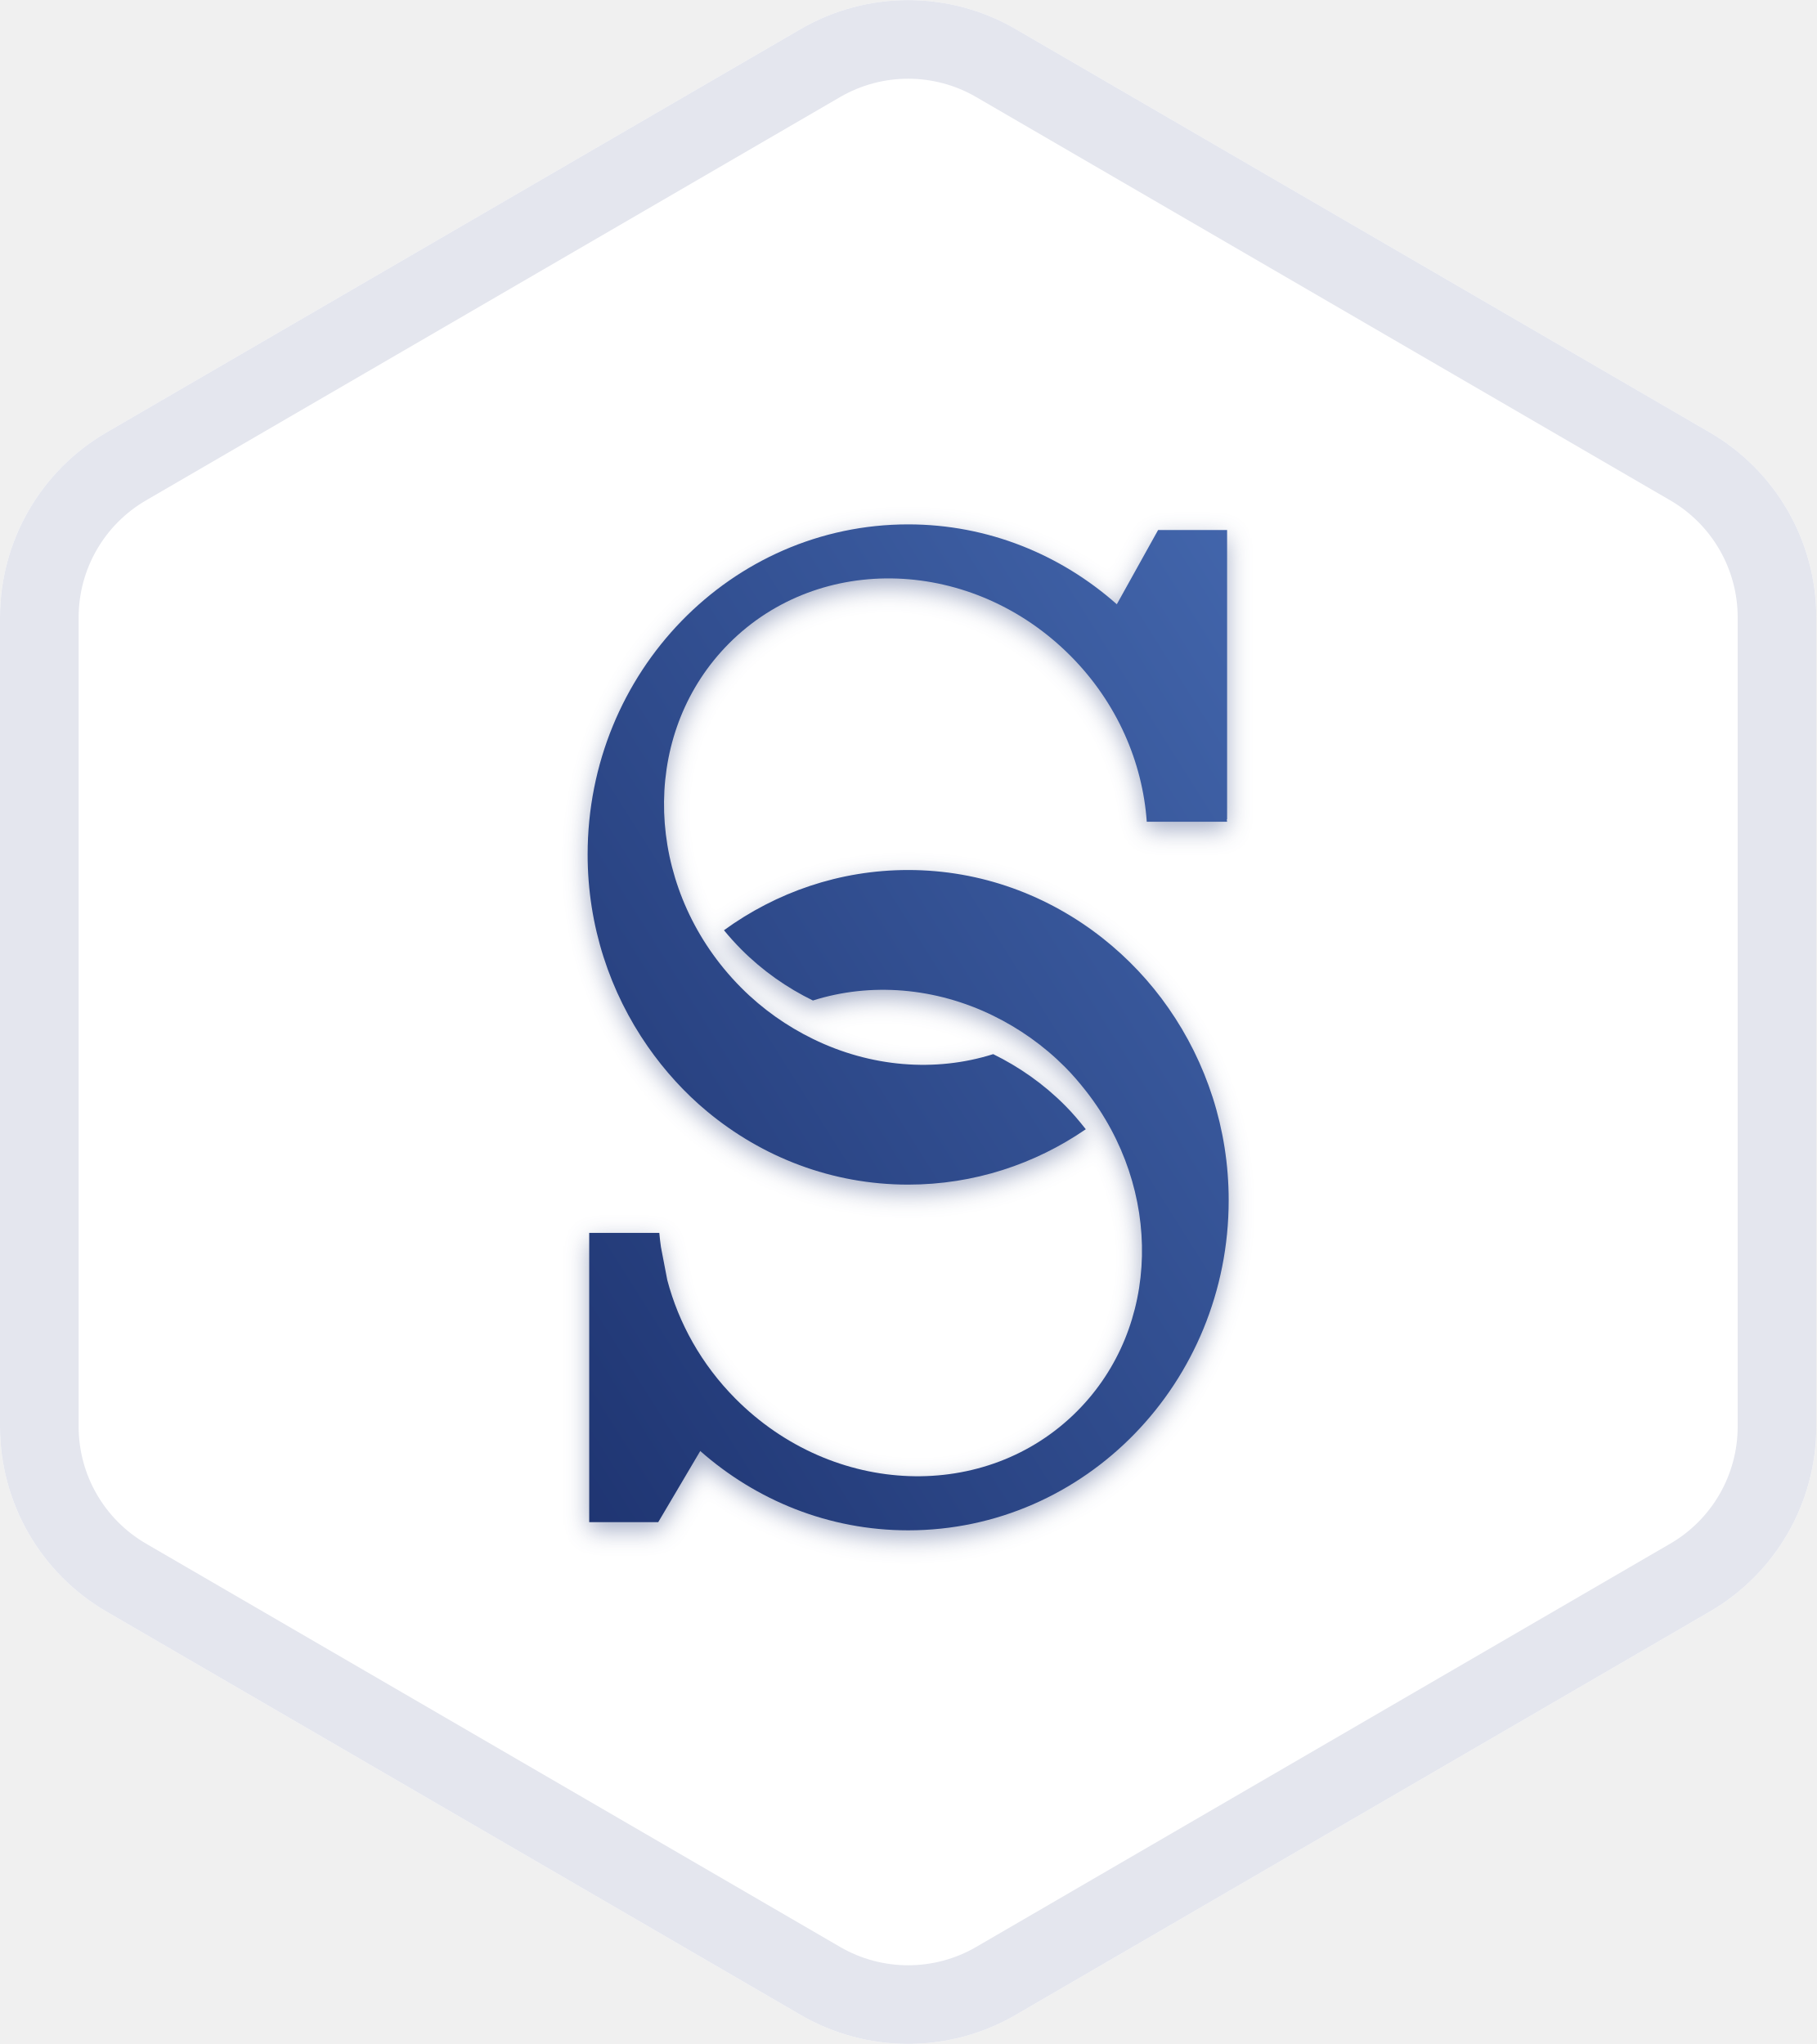
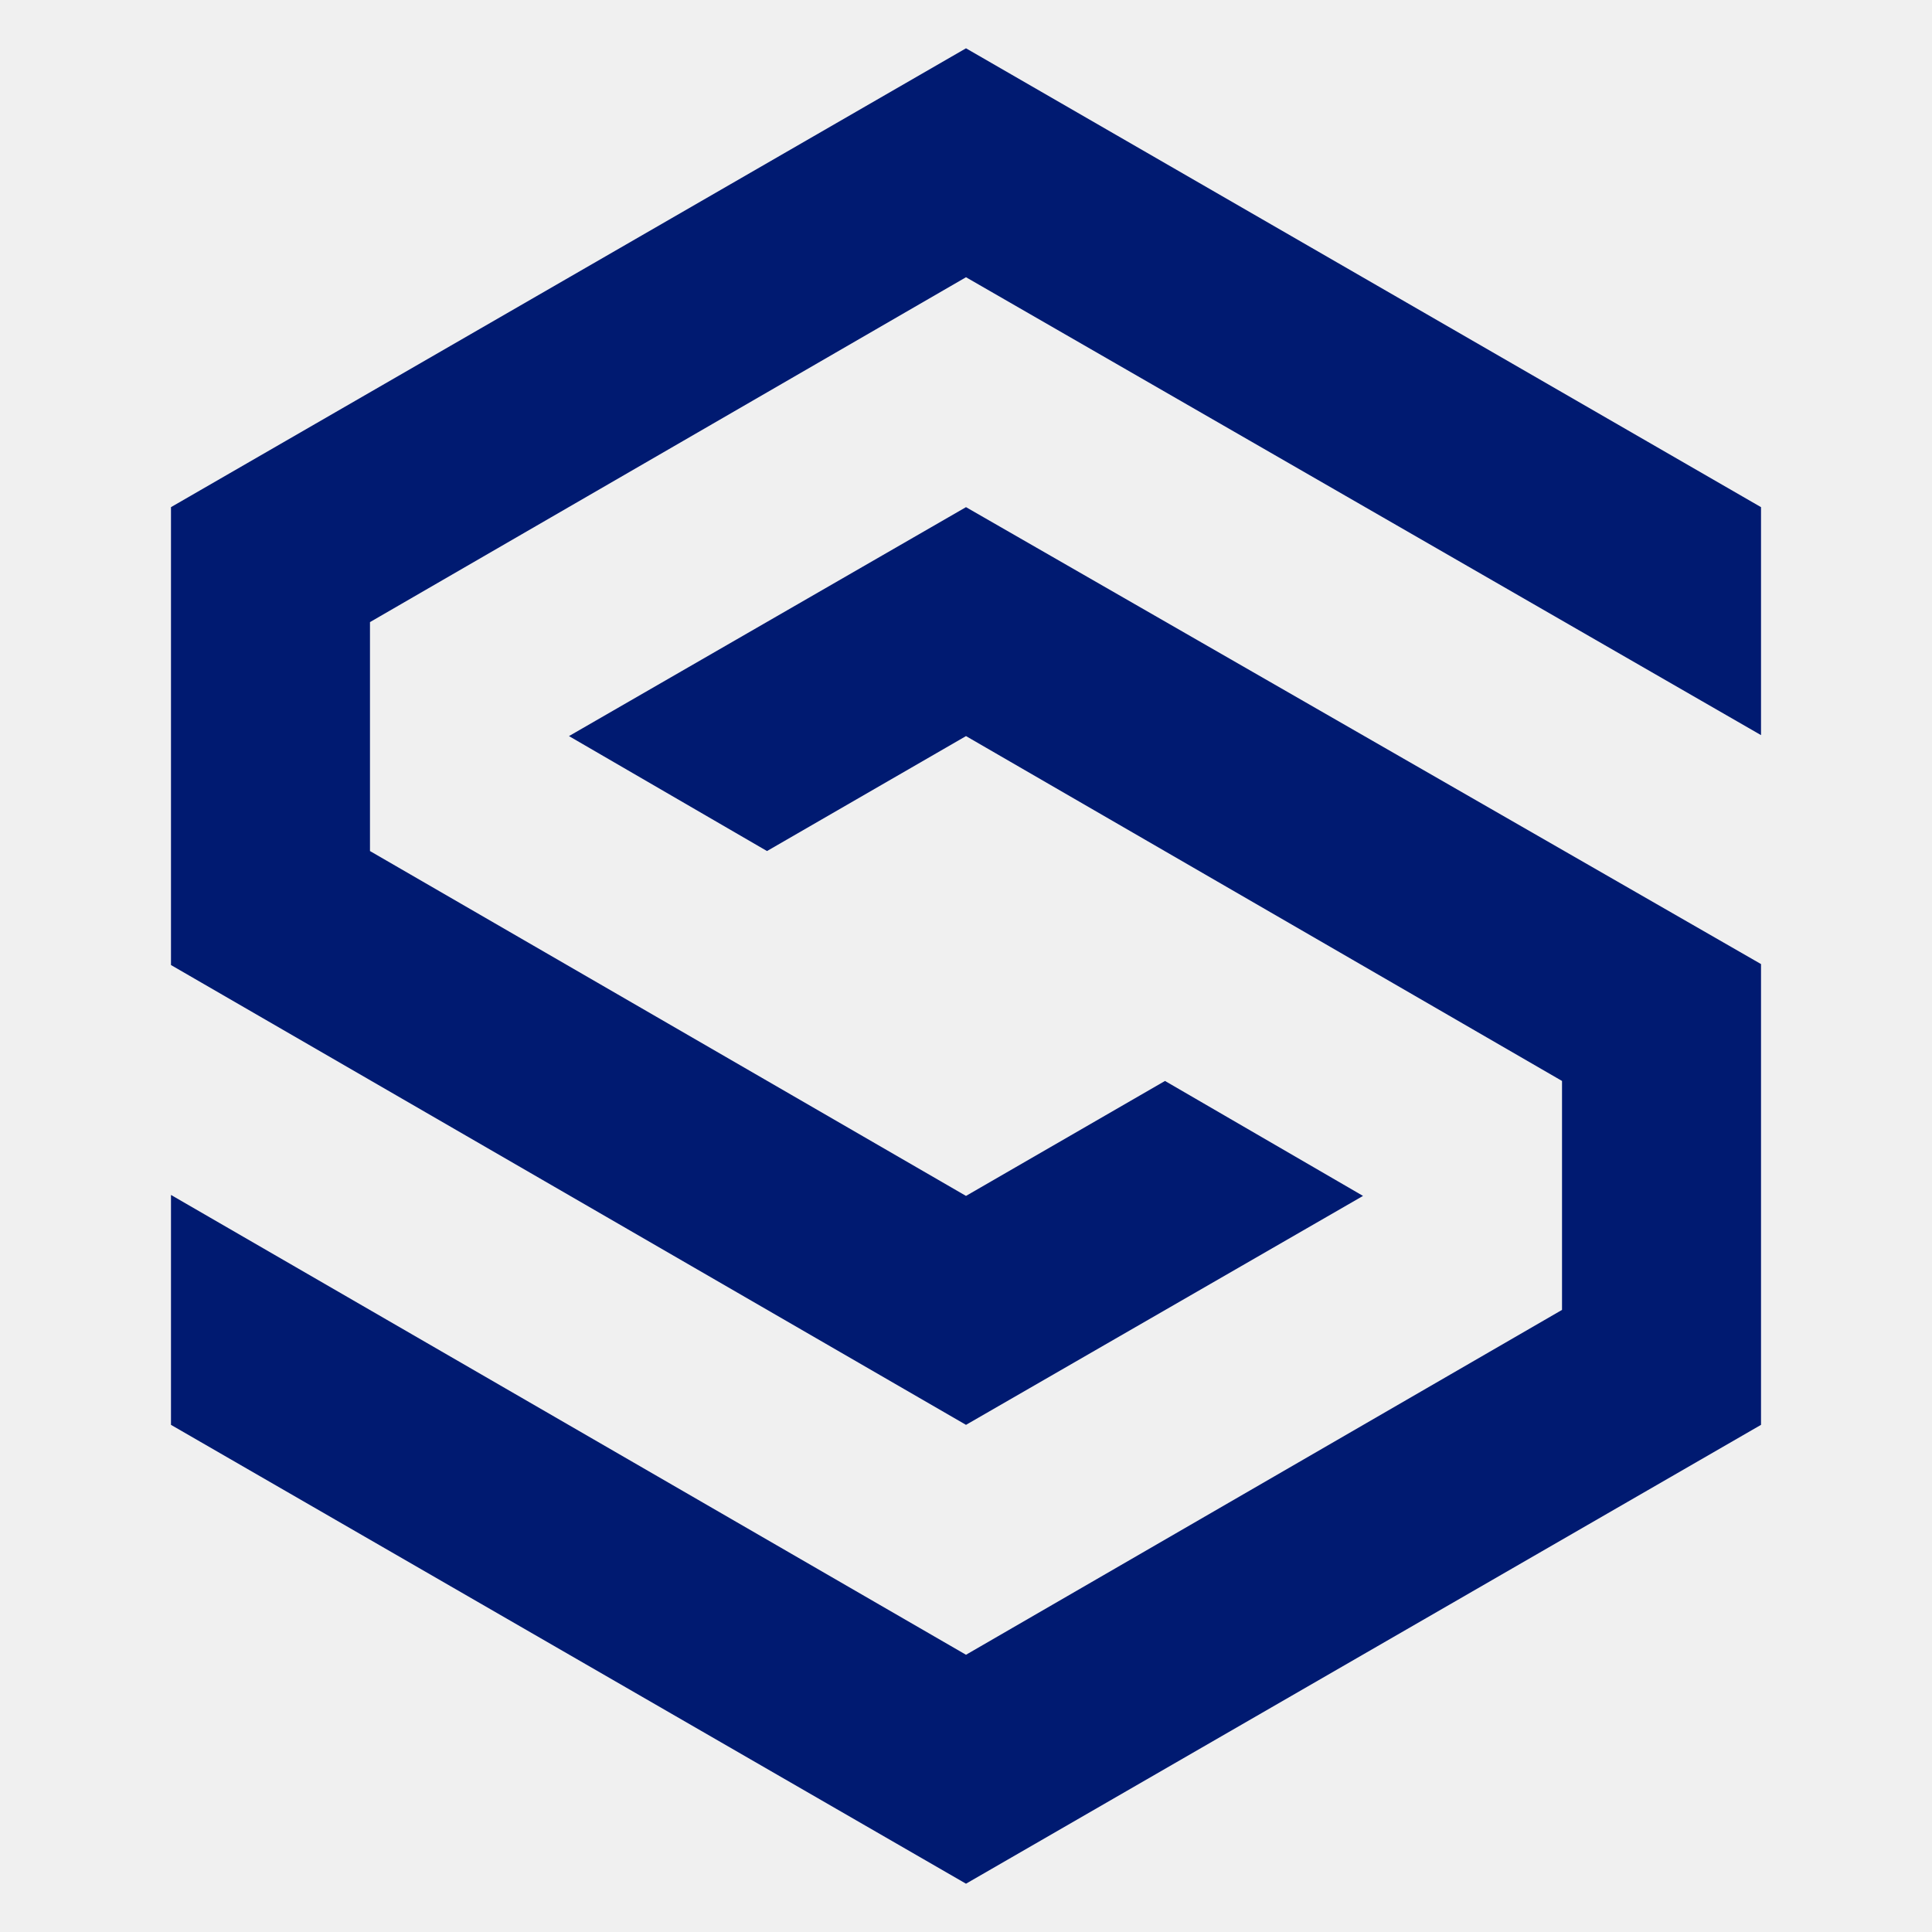
- <svg xmlns="http://www.w3.org/2000/svg" xmlns:xlink="http://www.w3.org/1999/xlink" width="231px" height="260px" viewBox="0 0 231 260" version="1.1">
-   <defs>
-     <path d="M129.18,3.701 L217.455,55.003 C225.84,59.877 231,68.843 231,78.542 L231,181.458 C231,191.157 225.84,200.123 217.455,204.997 L129.18,256.299 C120.722,261.215 110.278,261.215 101.82,256.299 L13.545,204.997 C5.16,200.123 7.07331894e-14,191.157 7.81597009e-14,181.458 L-3.55271368e-15,78.542 C-9.0476118e-15,68.843 5.16,59.877 13.545,55.003 L101.82,3.701 C110.278,-1.215 120.722,-1.215 129.18,3.701 Z" id="path-1" />
-     <linearGradient x1="100%" y1="0%" x2="0%" y2="100%" id="linearGradient-2">
-       <stop stop-color="#4265AB" offset="0%" />
-       <stop stop-color="#1F3572" offset="100%" />
-     </linearGradient>
-     <path d="M148.613,128.235 C153.41,135.125 156.265,143.543 156.265,152.668 C156.265,175.858 138.014,194.66 115.503,194.66 C105.388,194.66 96.158,190.837 89.033,184.549 L89.043,184.598 L83.714,193.621 L74.936,193.621 L74.936,156.826 L83.714,156.826 L83.852,156.826 C83.894,157.429 83.985,158.024 84.058,158.622 L84.866,162.827 C86.311,168.299 89.193,173.541 93.542,177.919 C105.977,190.431 125.434,191.135 137.011,179.484 C147.694,168.734 147.895,151.234 138.092,138.75 C137.271,137.711 136.415,136.695 135.455,135.735 C132.702,132.967 129.595,130.806 126.317,129.199 C118.972,125.603 110.741,124.937 103.388,127.266 C100.109,125.663 97,123.504 94.248,120.738 C93.477,119.957 92.753,119.154 92.074,118.329 C98.704,113.517 106.772,110.667 115.503,110.667 C124.813,110.667 133.368,113.922 140.235,119.338 C143.435,121.867 146.261,124.853 148.613,128.235 Z M89.927,141.374 C87.062,138.992 84.537,136.207 82.388,133.125 C77.59,126.231 74.735,117.812 74.735,108.691 C74.735,85.497 92.984,66.702 115.503,66.702 C125.649,66.702 134.903,70.546 142.038,76.862 L147.287,67.421 L156.064,67.421 L156.064,104.225 L156.02,104.225 C156.031,104.33 156.052,104.42 156.064,104.527 L145.847,104.527 C145.315,96.974 142.085,89.399 136.159,83.436 C123.725,70.925 104.265,70.222 92.691,81.871 C81.839,92.794 81.779,110.708 92.074,123.22 C92.753,124.043 93.477,124.848 94.248,125.621 C97,128.389 100.109,130.55 103.388,132.152 C110.728,135.751 118.959,136.417 126.317,134.088 C129.595,135.699 132.703,137.852 135.456,140.621 C136.415,141.585 137.272,142.599 138.092,143.642 C131.624,148.083 123.86,150.685 115.503,150.685 C105.811,150.685 96.922,147.191 89.927,141.374 Z" id="path-3" />
-     <filter x="-6.1%" y="-3.1%" width="112.3%" height="107.8%" filterUnits="objectBoundingBox" id="filter-4">
-       <feOffset dx="0" dy="1" in="SourceAlpha" result="shadowOffsetOuter1" />
-       <feGaussianBlur stdDeviation="1.5" in="shadowOffsetOuter1" result="shadowBlurOuter1" />
-       <feColorMatrix values="0 0 0 0 0.122   0 0 0 0 0.208   0 0 0 0 0.447  0 0 0 0.4 0" type="matrix" in="shadowBlurOuter1" />
-     </filter>
-   </defs>
-   <g id="favicon" stroke="none" stroke-width="1" fill="none" fill-rule="evenodd" transform="translate(-15, 0)">
-     <g id="token_logo" transform="translate(15, 0)">
-       <g id="Polygon-Copy-6">
-         <use fill="#FFFFFF" fill-rule="evenodd" xlink:href="#path-1" />
-         <path stroke="#E4E6EE" stroke-width="10" d="M126.668,8.024 C119.763,4.011 111.237,4.011 104.332,8.024 L16.058,59.326 C9.212,63.304 5,70.624 5,78.542 L5,181.458 C5,189.376 9.212,196.696 16.058,200.674 L104.332,251.976 C111.237,255.989 119.763,255.989 126.668,251.976 L214.942,200.674 C221.788,196.696 226,189.376 226,181.458 L226,78.542 C226,70.624 221.788,63.304 214.942,59.326 L126.668,8.024 Z" />
-       </g>
-       <g id="Combined-Shape" fill-rule="nonzero">
-         <use fill="black" fill-opacity="1" filter="url(#filter-4)" xlink:href="#path-3" />
-         <use fill="url(#linearGradient-2)" fill-rule="evenodd" xlink:href="#path-3" />
-       </g>
-     </g>
-   </g>
+ <svg xmlns="http://www.w3.org/2000/svg" id="Livello_1" viewBox="0 0 200 200">
+   <style>.st0{fill:#001a71}</style>
+   <path d="M58.9 76.2l20.5 11.9L100 76.2l61.7 35.7v23.7L100 171.3l-82.3-47.6v23.8L100 195l82.3-47.5V99.8L100 52.5z" class="st0" />
+   <path d="M100 5L17.7 52.5V99.9l82.3 47.6 41.1-23.7-20.5-11.9-20.6 11.9-61.7-35.7V64.4L100 28.7l82.3 47.4V52.5z" class="st0" />
</svg>
